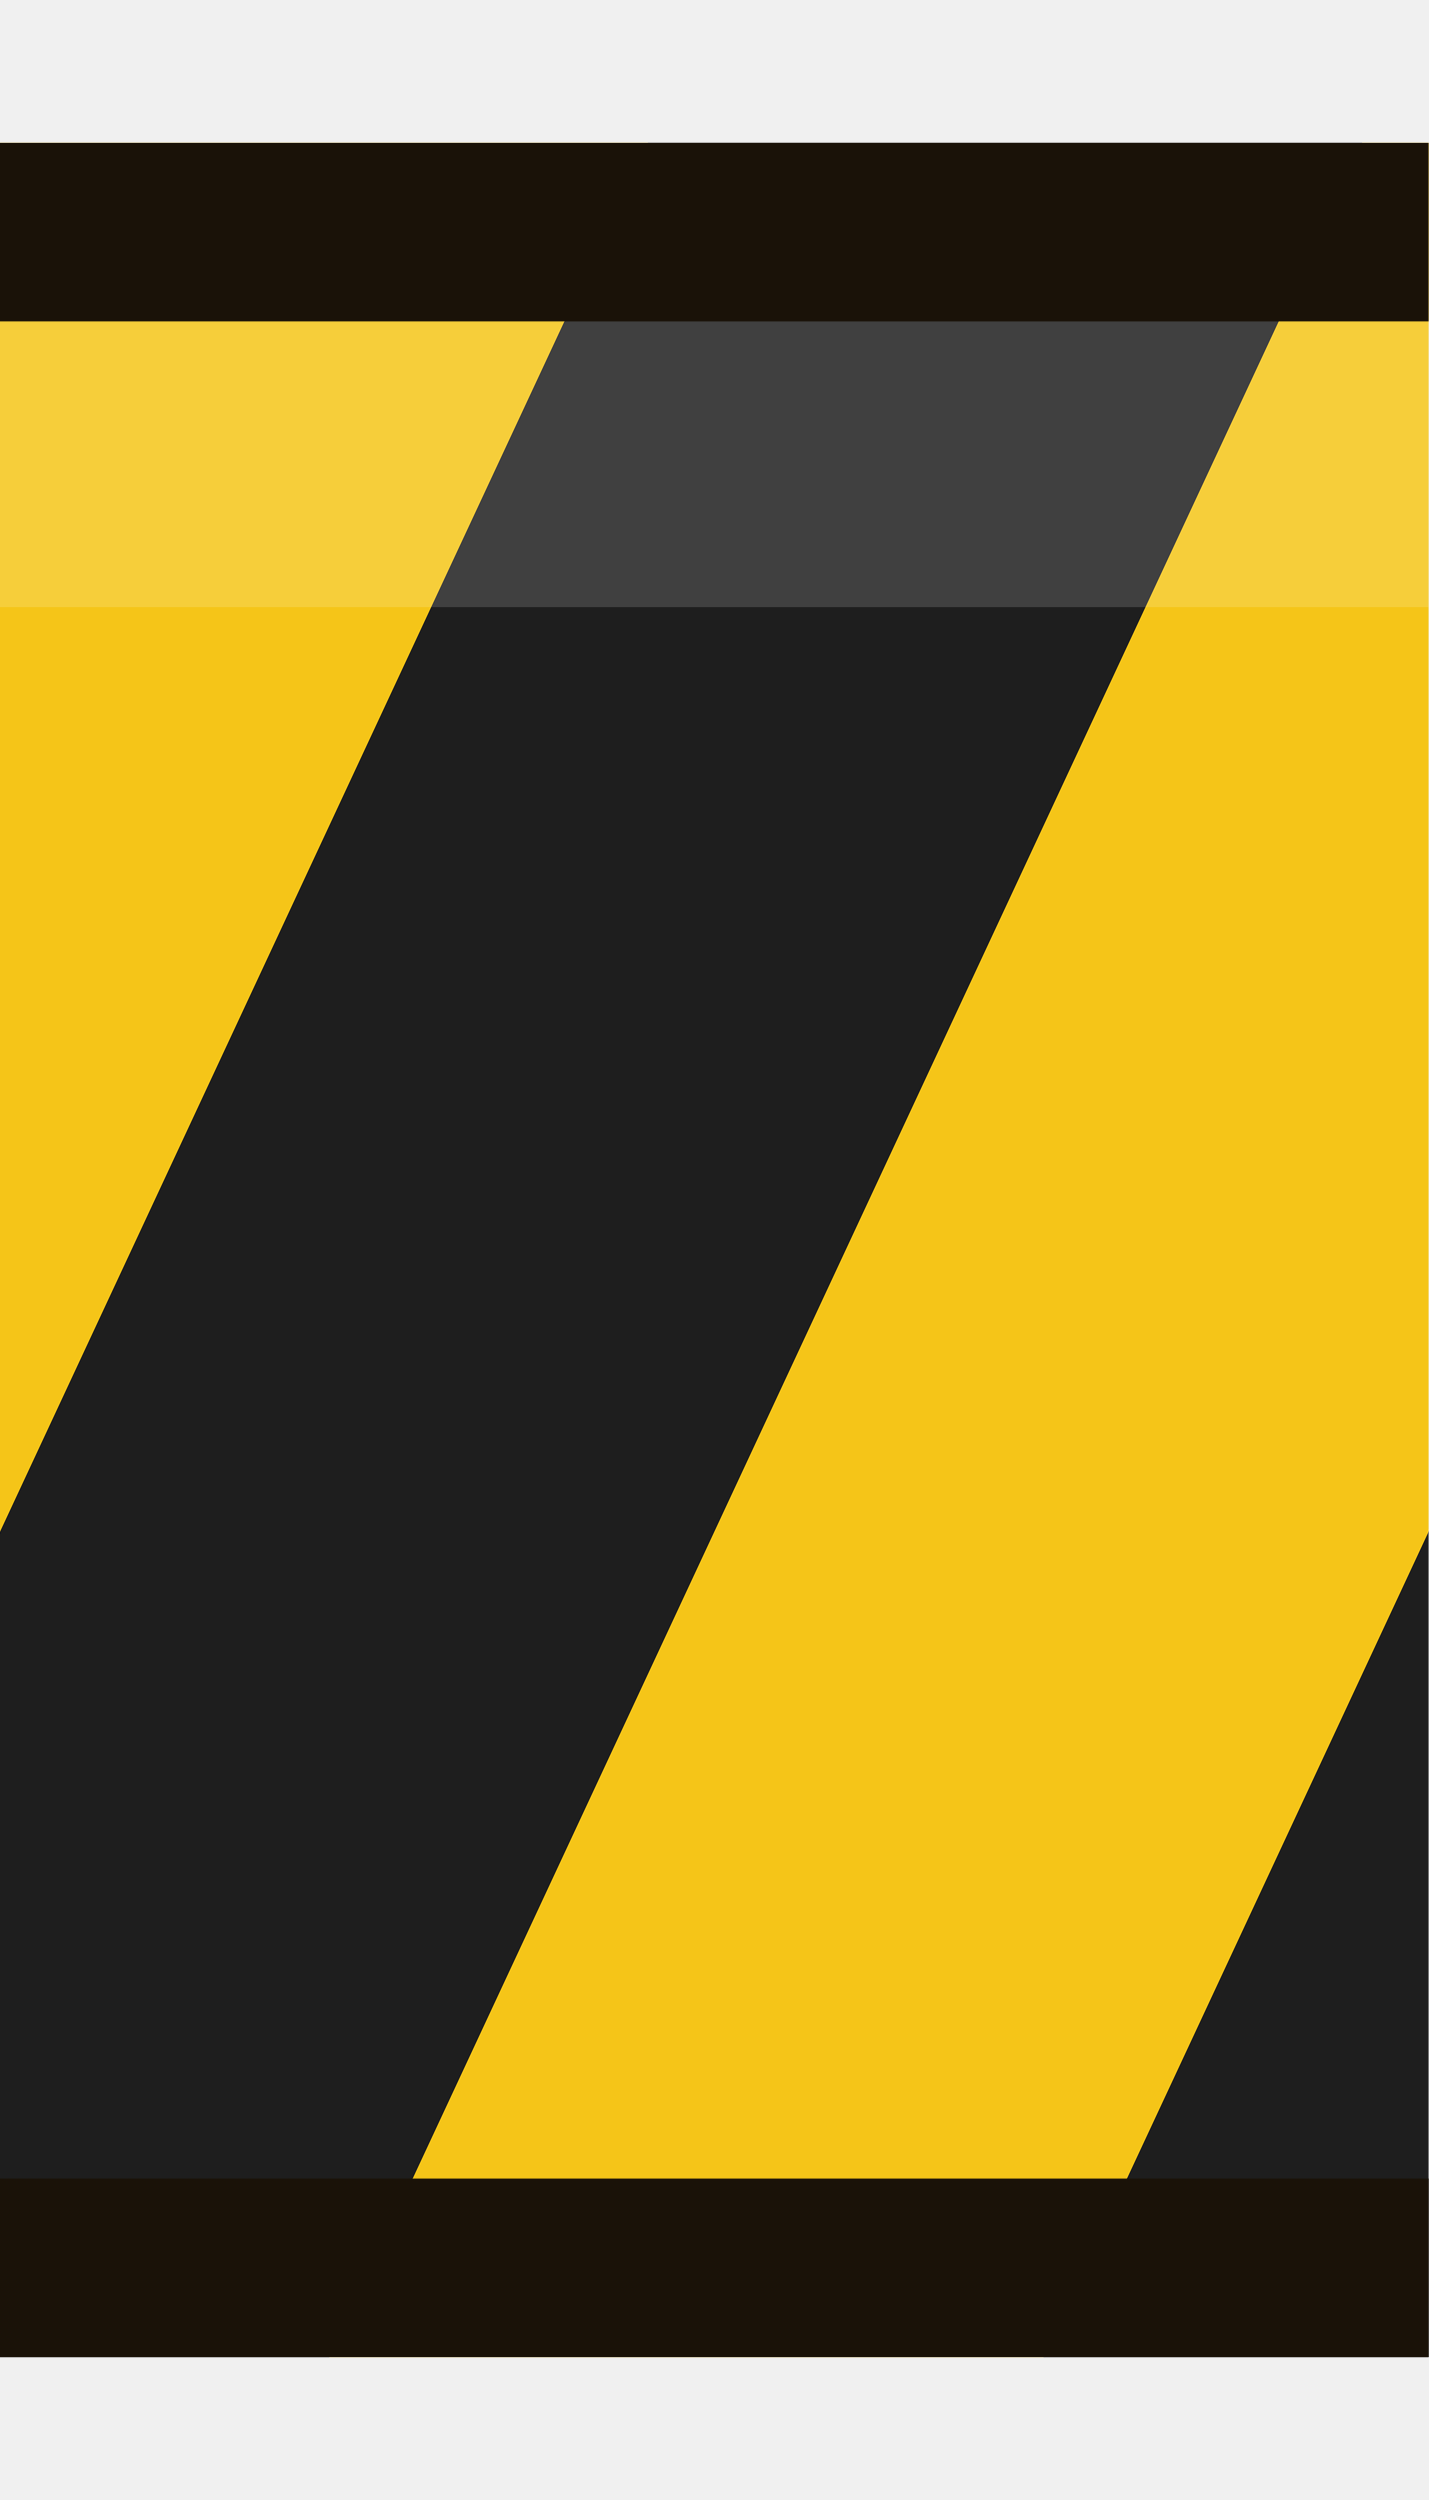
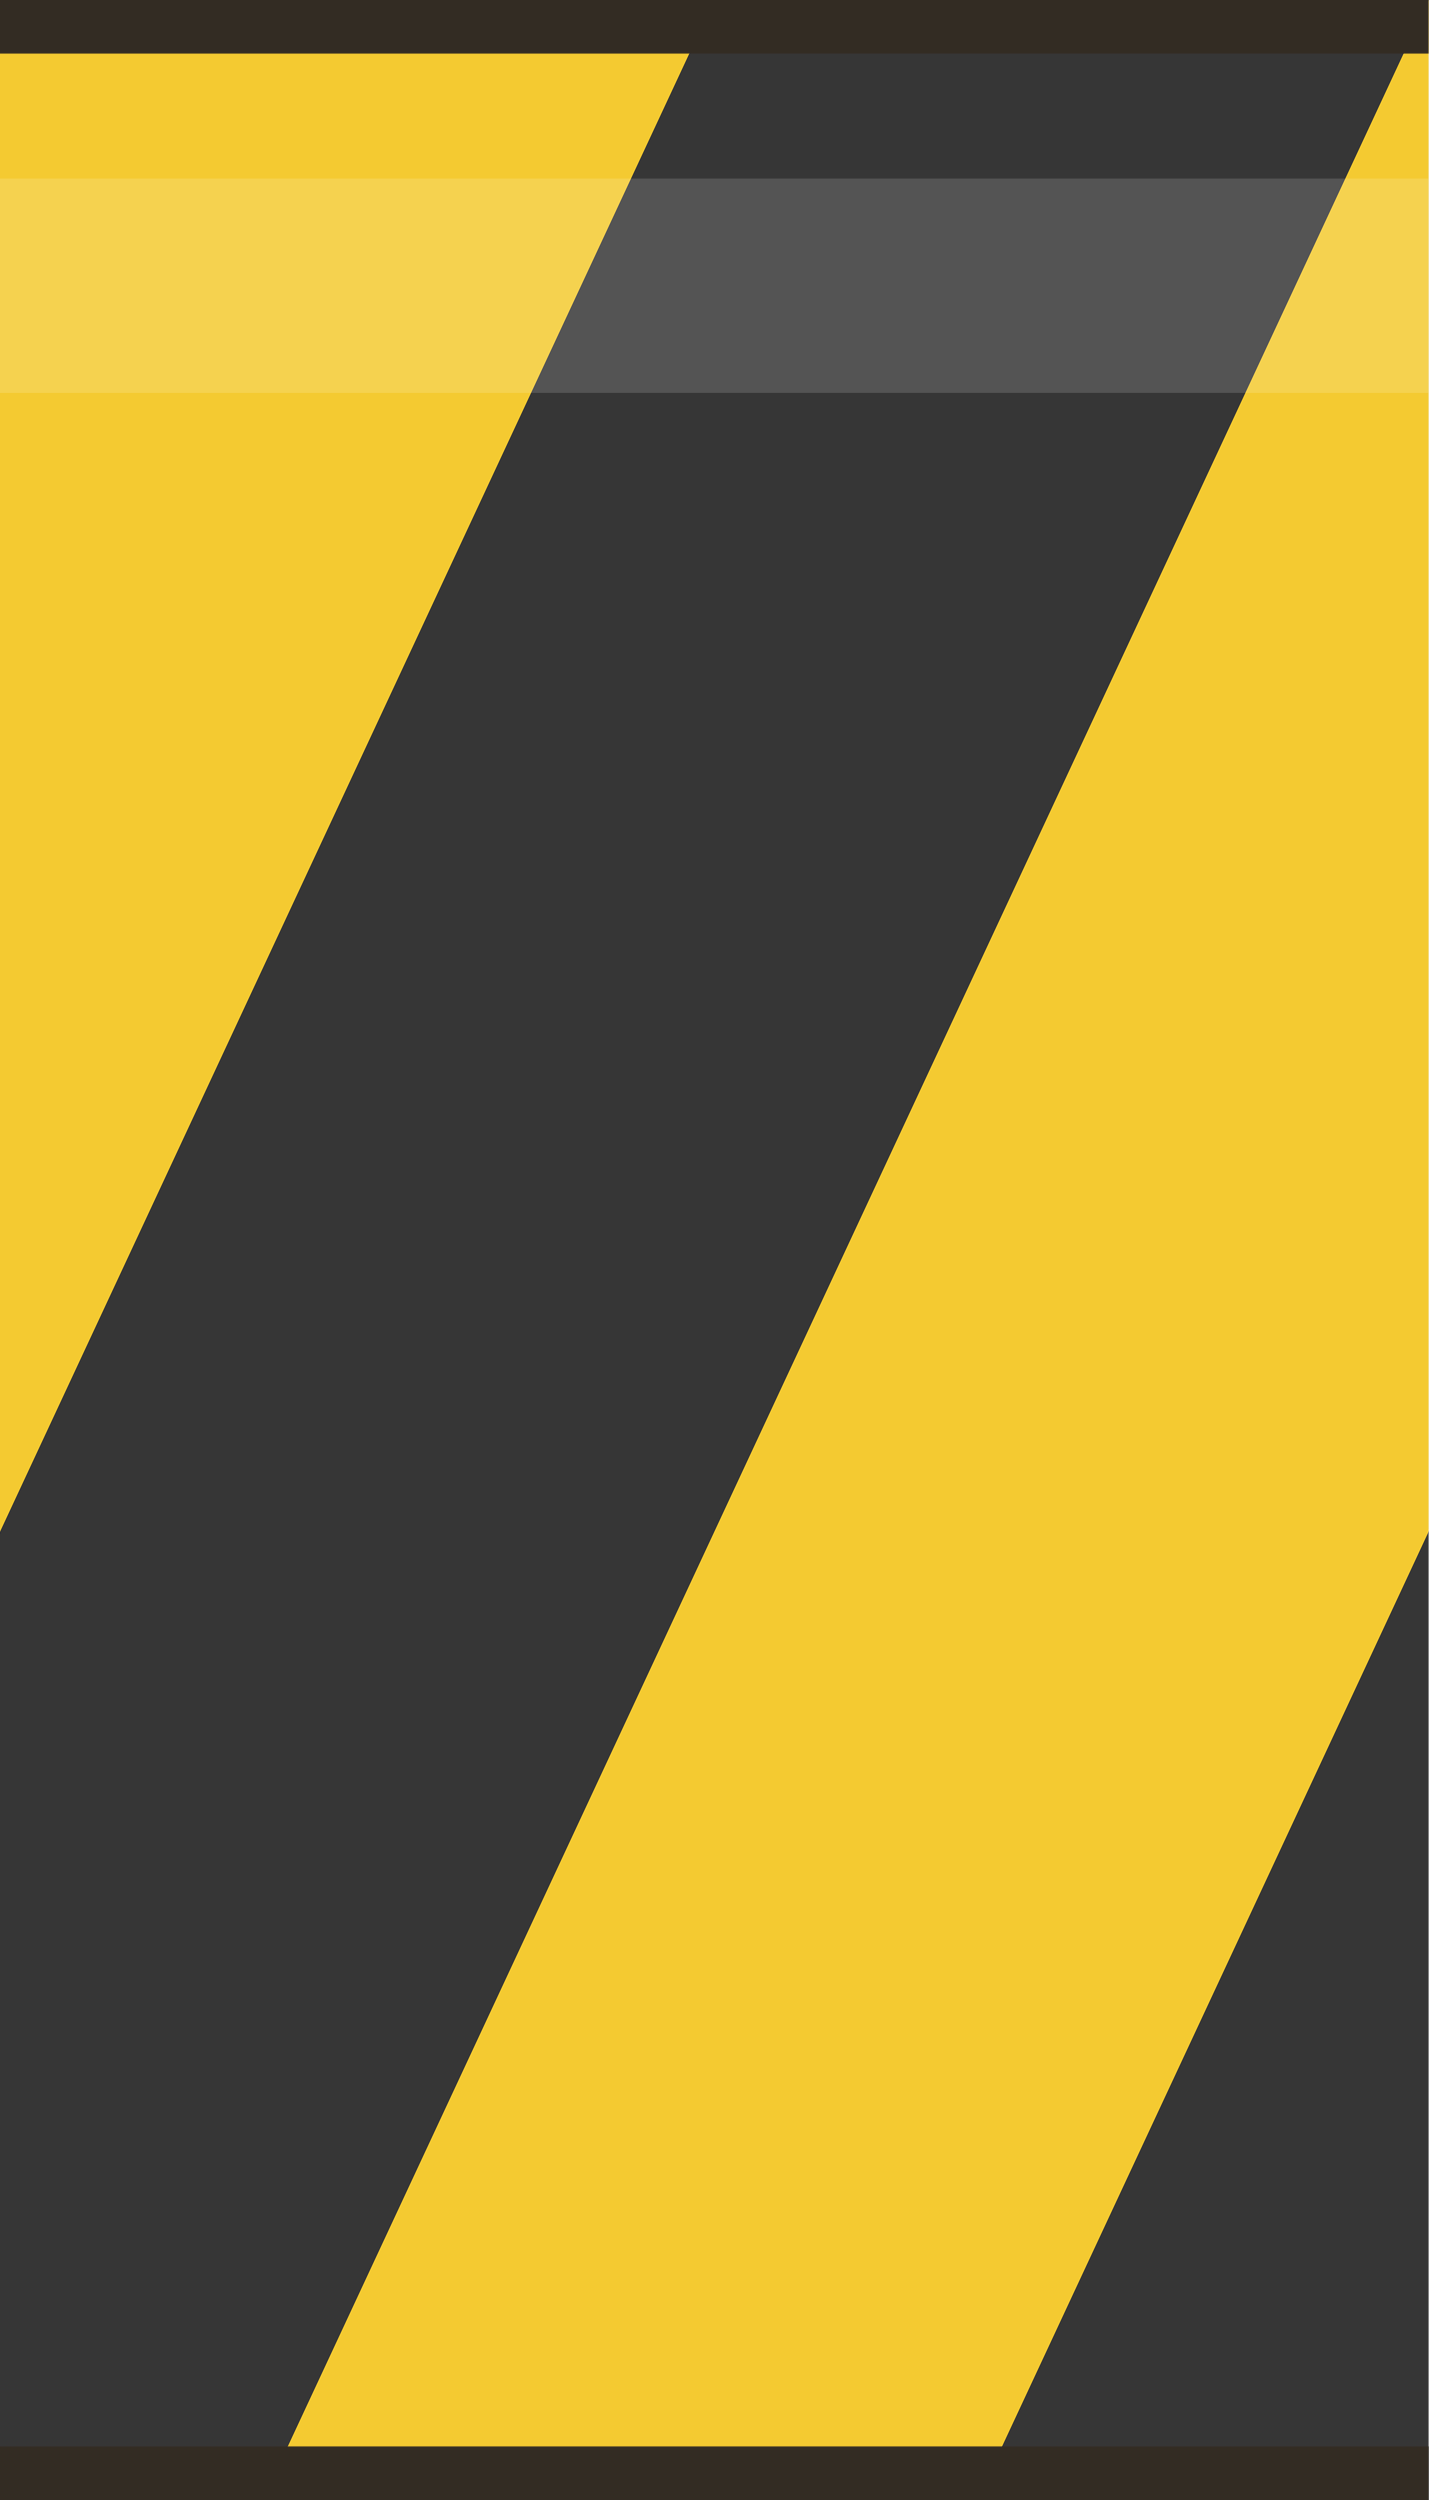
<svg xmlns="http://www.w3.org/2000/svg" viewBox="0 0 40 70" width="40" height="70">
  <defs>
    <pattern id="tapeStripesMid" width="40" height="70" patternUnits="userSpaceOnUse" patternTransform="skewX(-25)">
      <rect width="20" height="70" fill="#F5C518" />
      <rect x="20" width="20" height="70" fill="#1E1E1E" />
    </pattern>
  </defs>
-   <rect x="0" y="4" width="40" height="62" fill="url(#tapeStripesMid)" />
-   <rect x="0" y="4" width="40" height="5" fill="#1A1208" />
-   <rect x="0" y="61" width="40" height="5" fill="#1A1208" />
-   <rect x="0" y="9" width="40" height="8" fill="#FFFFFF" opacity="0.15" />
+   <g opacity="0.88">
+     <rect x="0" y="0" width="40" height="70" fill="url(#tapeStripesMid)" />
+     <rect x="0" y="0" width="40" height="1.5" fill="#1A1208" />
+     <rect x="0" y="68.5" width="40" height="1.5" fill="#1A1208" />
+     <rect x="0" y="5" width="40" height="6" fill="#FFFFFF" opacity="0.15" />
+   </g>
</svg>
